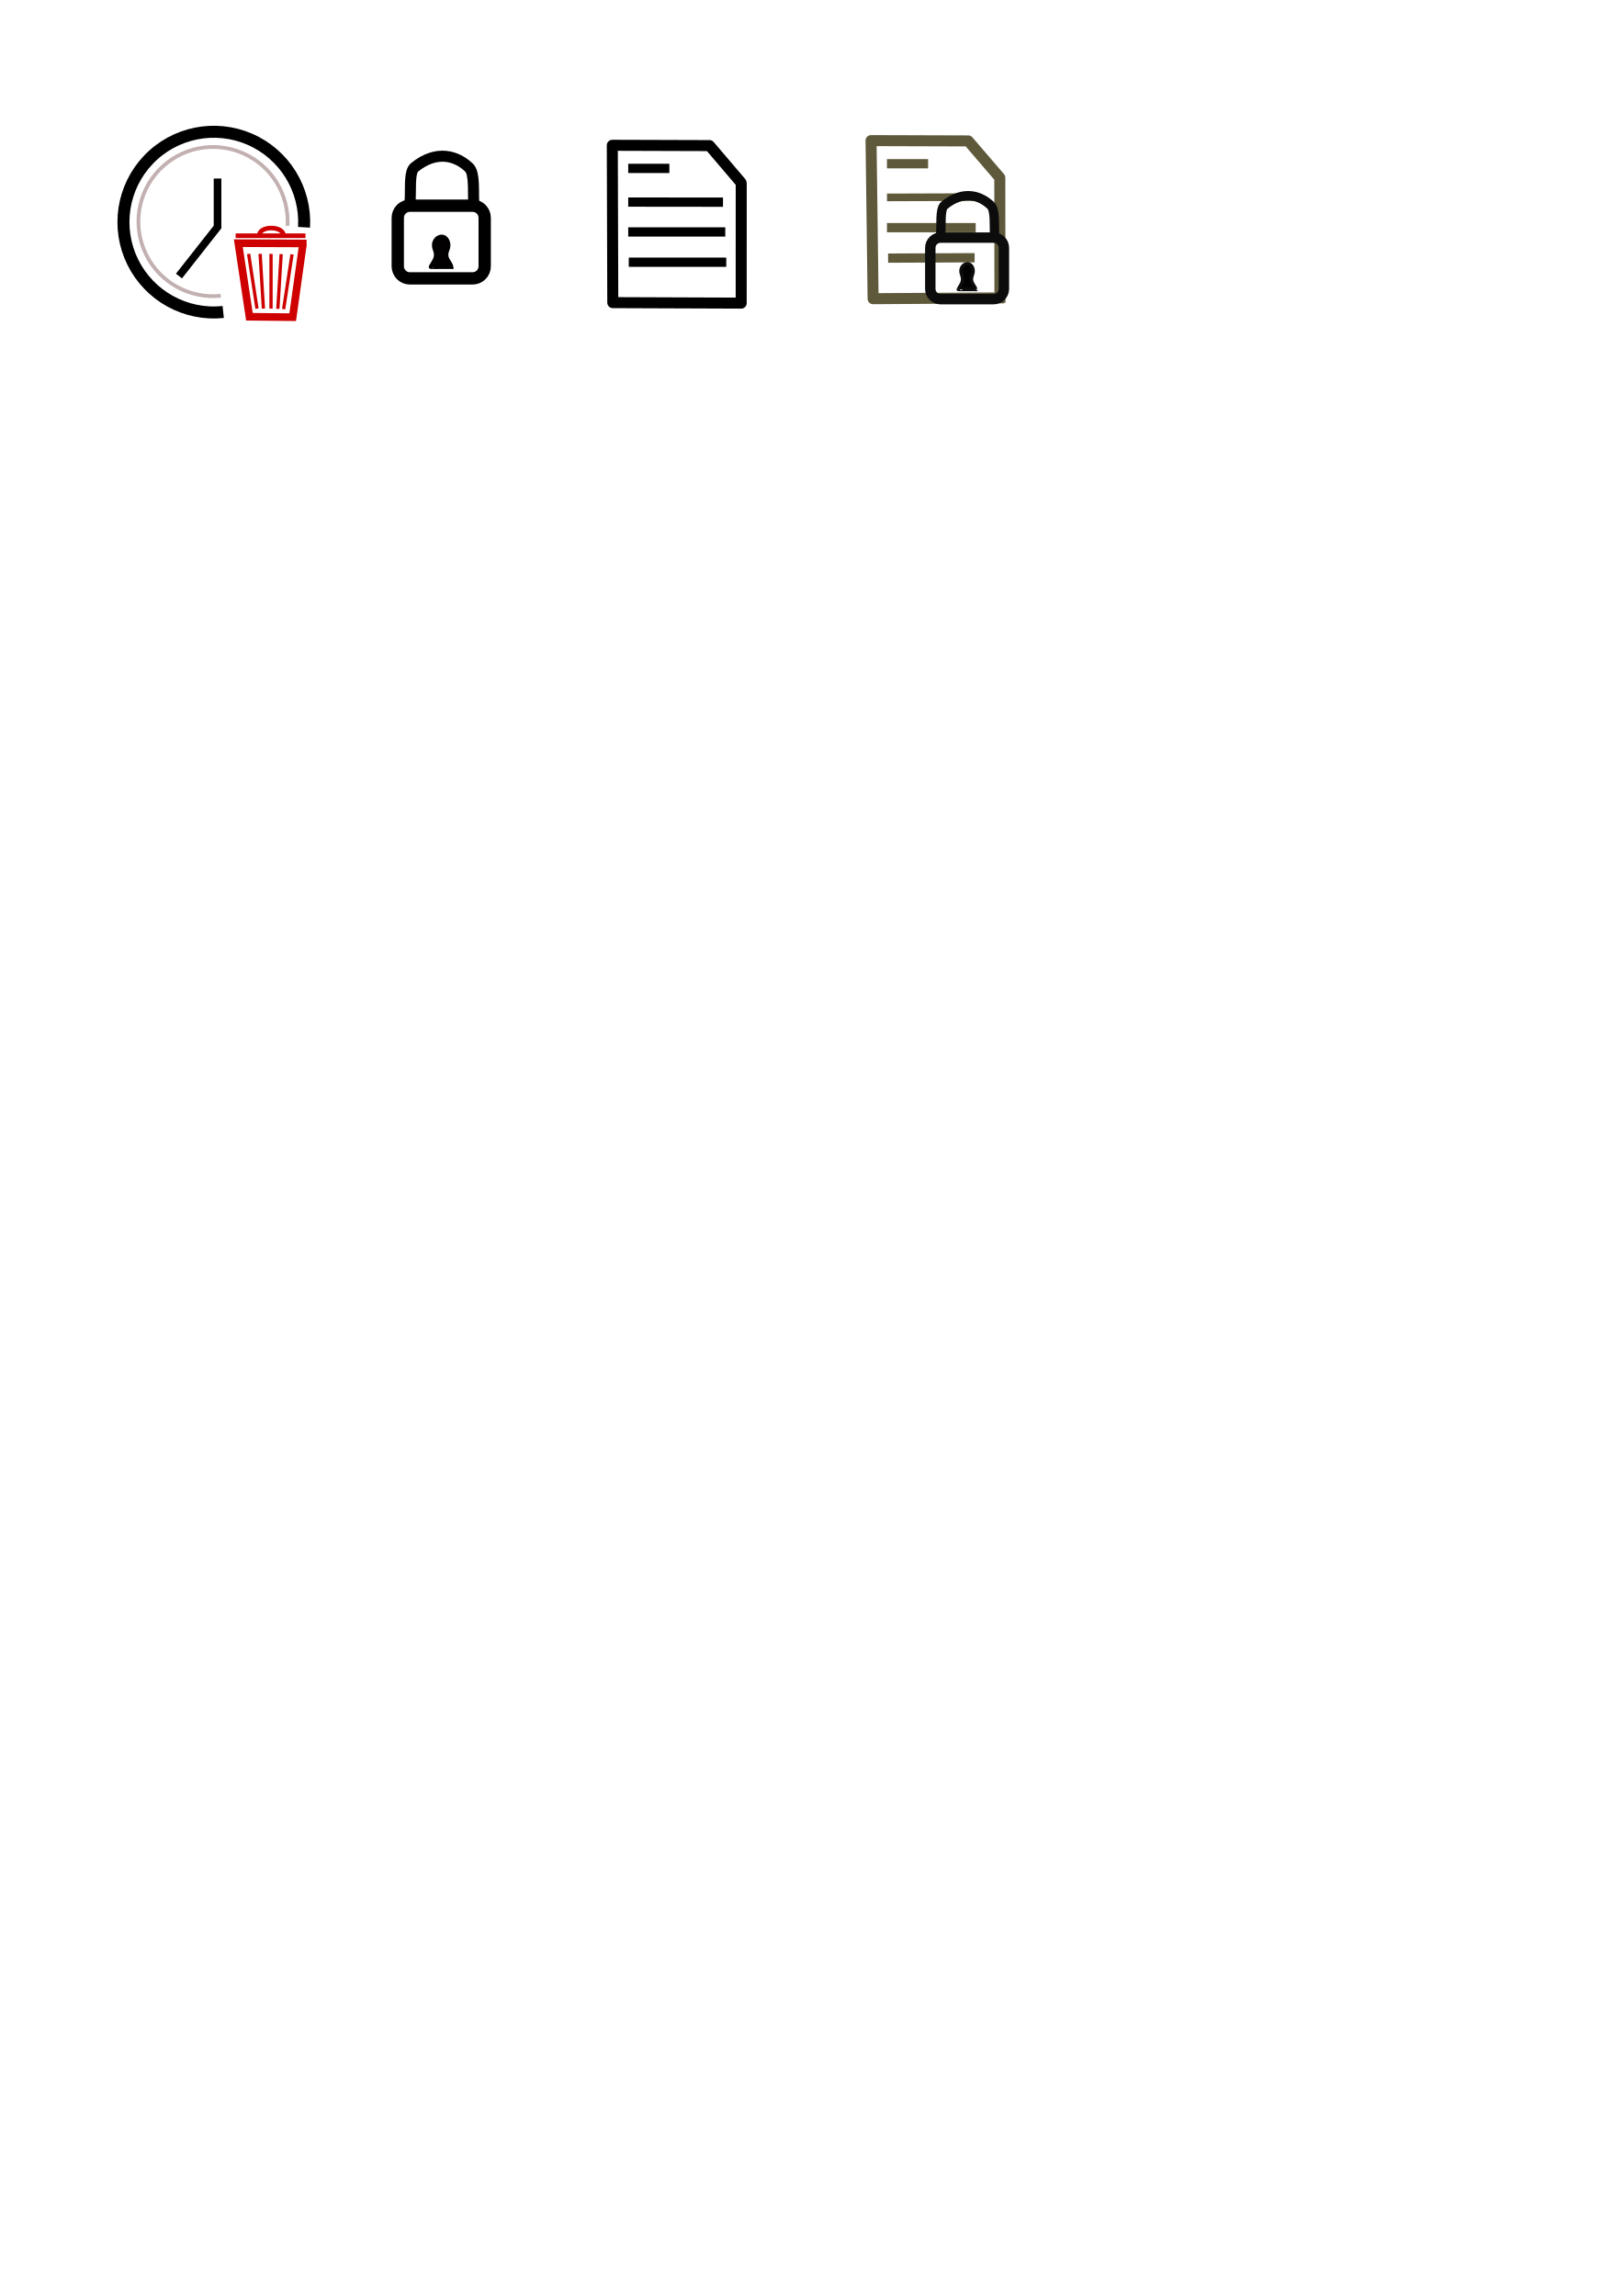
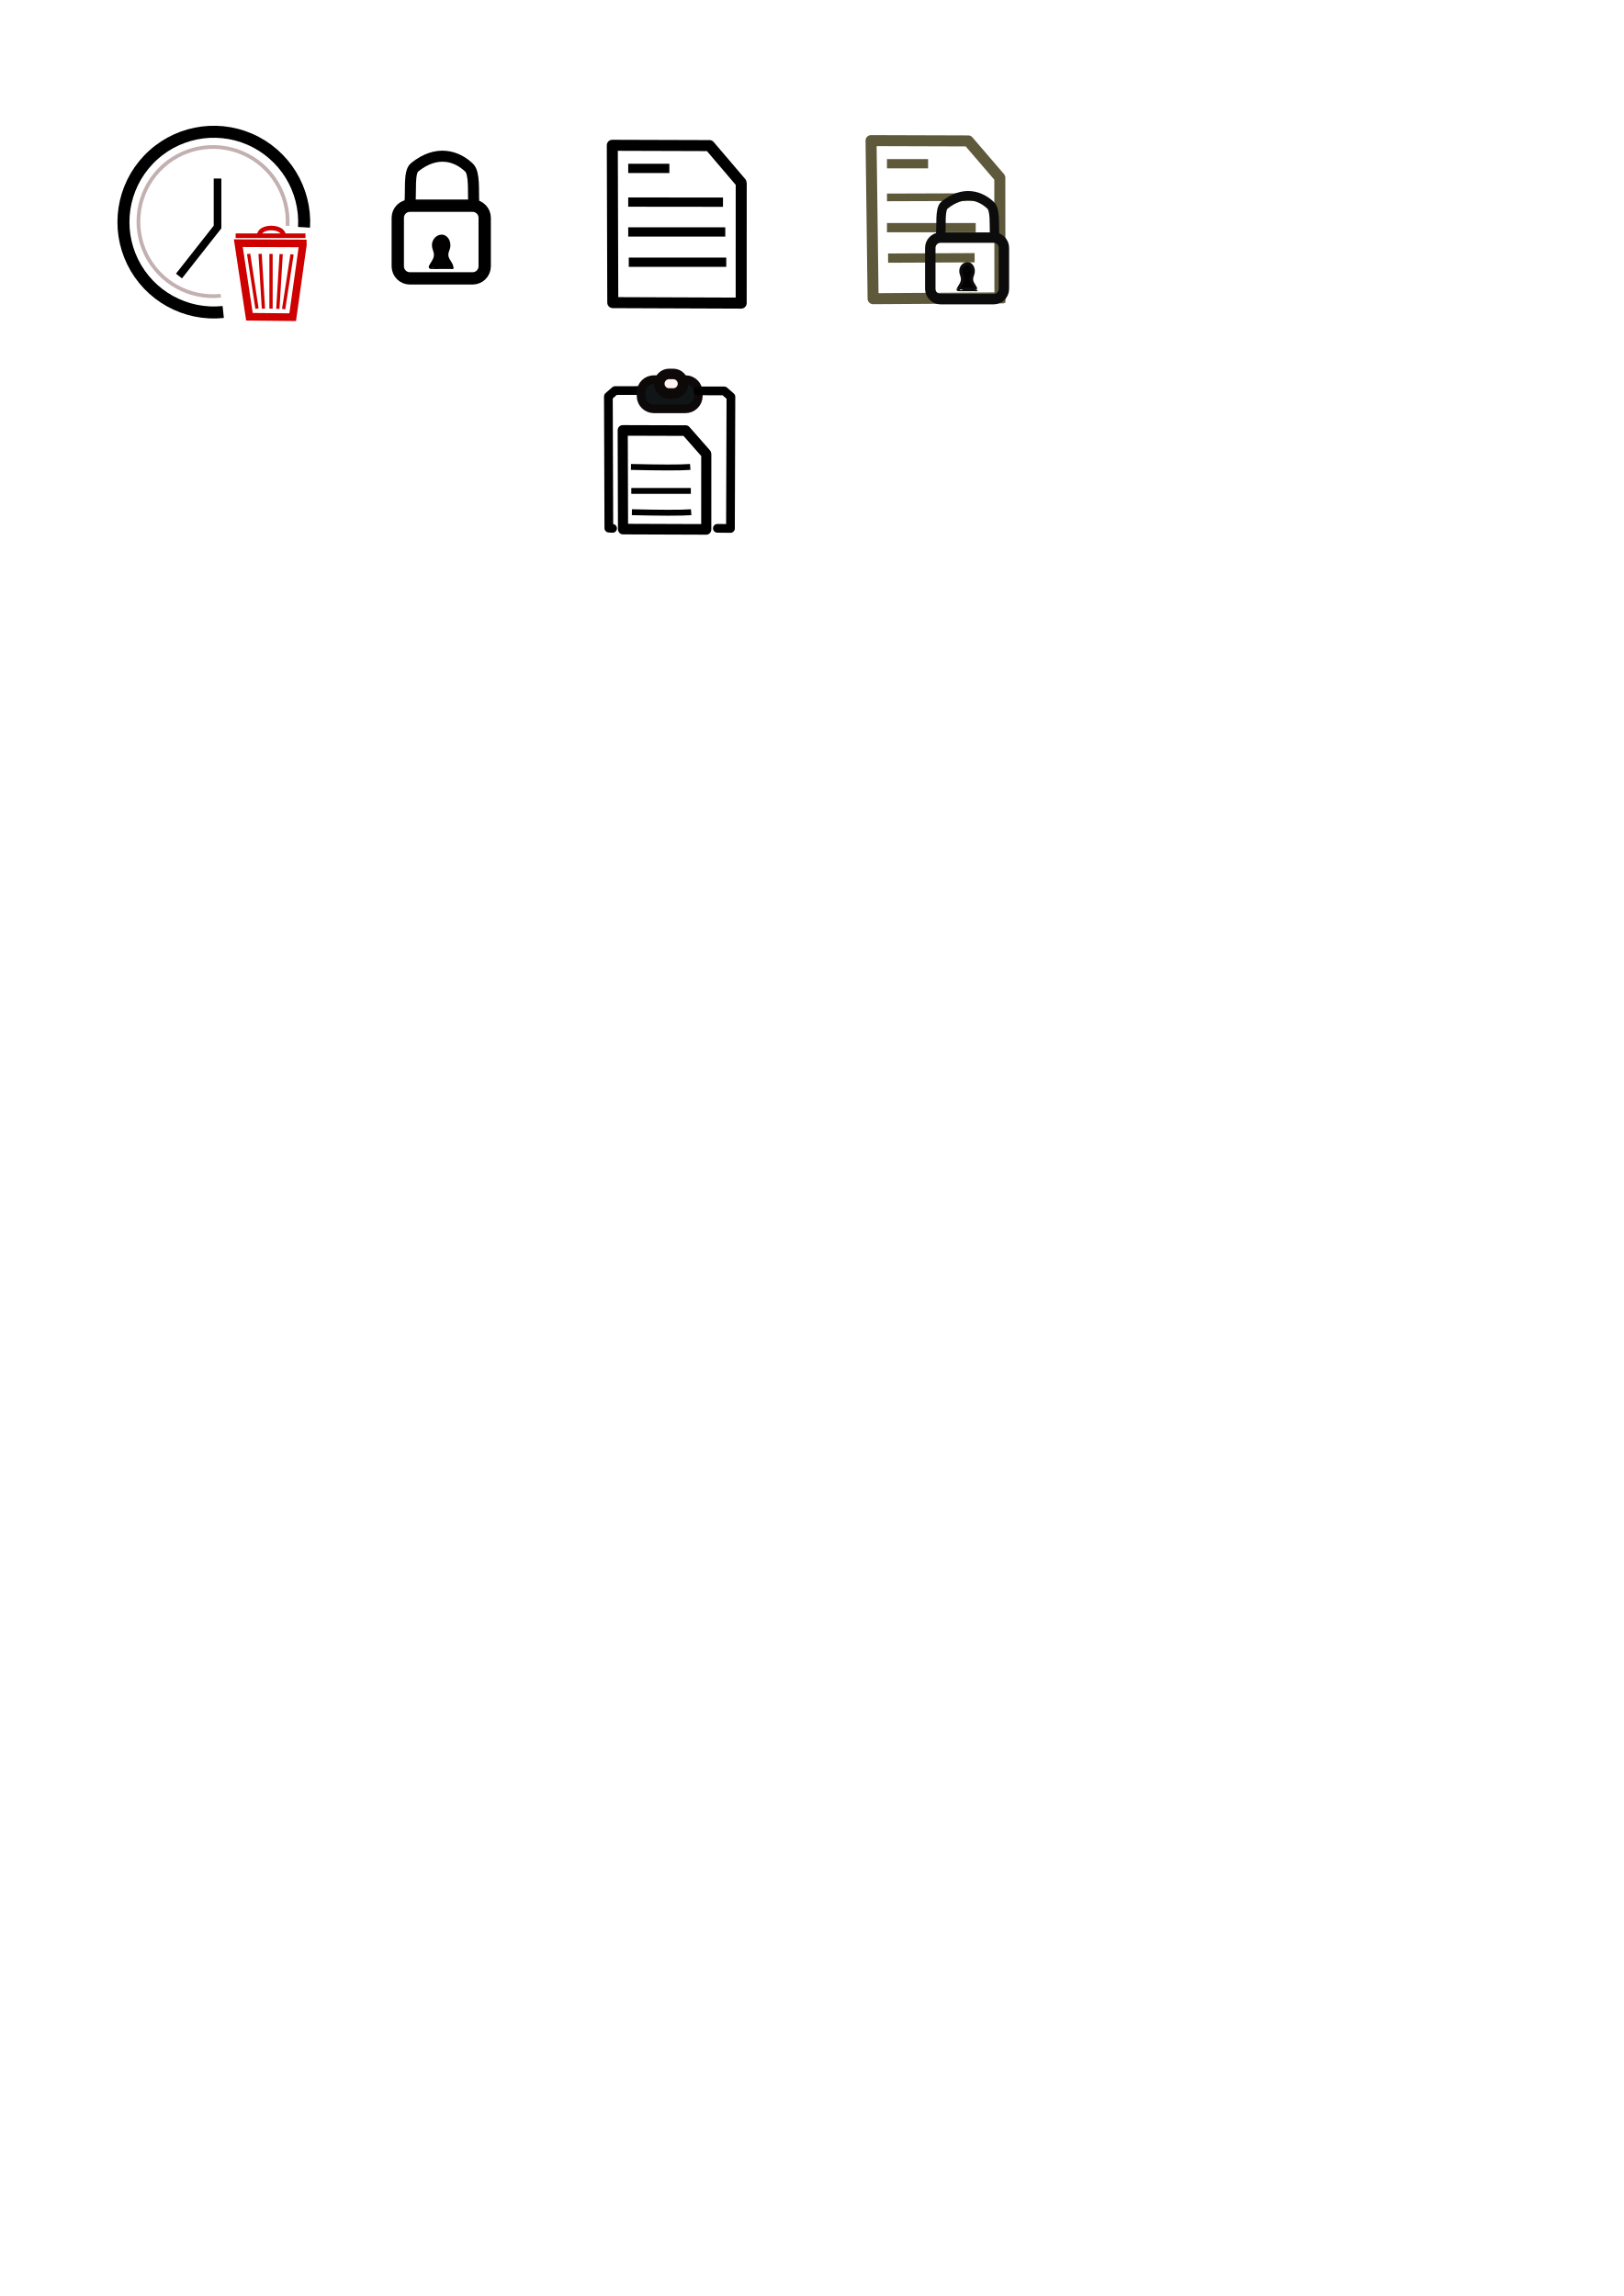
<svg xmlns="http://www.w3.org/2000/svg" xmlns:ns1="http://www.openswatchbook.org/uri/2009/osb" xmlns:xlink="http://www.w3.org/1999/xlink" width="210mm" height="297mm" viewBox="0 0 744.094 1052.362" id="svg2" version="1.1">
  <defs id="defs4">
    <linearGradient id="linearGradient5632" ns1:paint="solid">
      <stop style="stop-color:#020000;stop-opacity:1;" offset="0" id="stop5634" />
    </linearGradient>
    <linearGradient xlink:href="#linearGradient5632" id="linearGradient5636" x1="192.194" y1="108.029" x2="210.127" y2="108.029" gradientUnits="userSpaceOnUse" gradientTransform="matrix(0.6559178,0,0,0.6498539,70.40286,45.62214)" />
    <linearGradient xlink:href="#linearGradient5632" id="linearGradient5636-2" x1="192.194" y1="108.029" x2="210.127" y2="108.029" gradientUnits="userSpaceOnUse" gradientTransform="matrix(0.5553423,0,0,0.5502082,395.7422,111.1431)" />
  </defs>
  <g id="layer1">
    <path style="fill:none;fill-rule:evenodd;stroke:#000000;stroke-width:3.5;stroke-linecap:butt;stroke-linejoin:miter;stroke-miterlimit:4;stroke-dasharray:none;stroke-opacity:1" d="m 99.692,81.822 0,22.223 -17.678,22.476" id="path4138" />
    <path style="fill:#800000;fill-opacity:0;stroke:#000000;stroke-width:5.5;stroke-miterlimit:4;stroke-dasharray:none;stroke-opacity:1" id="path4136" d="M 102.3,143 A 41.416,41.416 0 0 1 60.812,120.07 41.416,41.416 0 0 1 68.019,73.219 41.416,41.416 0 0 1 114.481,63.819 41.416,41.416 0 0 1 139.333,104.185" />
    <g id="g4241" transform="translate(-45.7094,17.93021)" style="stroke:#ce0000;stroke-opacity:1">
      <path id="path4159" d="m 184.564,93.723 -4.726,33.725 -19.82,-0.197 -5.091,-33.725 31.276,0.128" style="fill:none;fill-rule:evenodd;stroke:#ce0000;stroke-width:3.5;stroke-linecap:butt;stroke-linejoin:miter;stroke-miterlimit:4;stroke-dasharray:none;stroke-opacity:1" />
      <path id="path4165" d="m 164.911,98.434 1.518,25.089" style="fill:none;fill-rule:evenodd;stroke:#ce0000;stroke-width:1.5;stroke-linecap:butt;stroke-linejoin:miter;stroke-miterlimit:4;stroke-dasharray:none;stroke-opacity:1" />
      <path id="path4167" d="m 169.911,98.434 0,25.089" style="fill:none;fill-rule:evenodd;stroke:#ce0000;stroke-width:1.5;stroke-linecap:butt;stroke-linejoin:miter;stroke-miterlimit:4;stroke-dasharray:none;stroke-opacity:1" />
      <path id="path4173" d="m 159.643,98.434 3.839,25.089" style="fill:none;fill-rule:evenodd;stroke:#ce0000;stroke-width:1.5;stroke-linecap:butt;stroke-linejoin:miter;stroke-miterlimit:4;stroke-dasharray:none;stroke-opacity:1" />
      <path id="path4173-3" d="m 179.536,98.666 -3.839,25.089" style="fill:none;fill-rule:evenodd;stroke:#ce0000;stroke-width:1.5;stroke-linecap:butt;stroke-linejoin:miter;stroke-miterlimit:4;stroke-dasharray:none;stroke-opacity:1" />
      <path id="path4165-6" d="m 174.554,98.541 -1.518,25.089" style="fill:none;fill-rule:evenodd;stroke:#ce0000;stroke-width:1.5;stroke-linecap:butt;stroke-linejoin:miter;stroke-miterlimit:4;stroke-dasharray:none;stroke-opacity:1" />
      <path id="path4237" d="M 164.59,90.268 C 164,85.362 176,85.362 175.609,90.268" style="fill:none;fill-rule:evenodd;stroke:#ce0000;stroke-width:2.1;stroke-linecap:butt;stroke-linejoin:miter;stroke-miterlimit:4;stroke-dasharray:none;stroke-opacity:1" />
      <path id="path4239" d="m 153.694,90.12 32,0" style="fill:none;fill-rule:evenodd;stroke:#ce0000;stroke-width:2.1;stroke-linecap:butt;stroke-linejoin:miter;stroke-miterlimit:4;stroke-dasharray:none;stroke-opacity:1" />
    </g>
    <path style="fill:#d40000;fill-opacity:0;stroke:#3d0000;stroke-width:1.709;stroke-miterlimit:4;stroke-dasharray:none;stroke-opacity:0.311" id="path4253" d="M 101.19,135.559 A 34.188,34.188 0 0 1 66.943,116.631 34.188,34.188 0 0 1 72.892,77.956 34.188,34.188 0 0 1 111.245,70.197 34.188,34.188 0 0 1 131.76,103.518" />
    <path style="fill:url(#linearGradient5636);fill-opacity:1;fill-rule:evenodd;stroke:#000000;stroke-width:1.851;stroke-linecap:butt;stroke-linejoin:round;stroke-miterlimit:4;stroke-dasharray:none;stroke-opacity:1" d="m 202.473,108.446 c -2.306,0.031 -4.523,2.511 -3.188,5.955 1.462,3.773 -0.631,5.34 -1.889,7.92 -0.079,0.161 9.833,-0.077 9.763,0.094 l -0.297,-0.279 c -1.044,-2.734 -3.356,-3.819 -1.798,-7.715 1.318,-3.296 -0.71,-6 -2.591,-5.975 z" id="path4160" />
    <rect ry="5.542" style="fill:#800000;fill-opacity:0;stroke:#000000;stroke-width:5.646;stroke-linejoin:round;stroke-miterlimit:4;stroke-dasharray:none;stroke-opacity:1" id="rect4166" width="39.832" height="33.314" x="182.289" y="94.282" />
    <path style="fill:none;fill-rule:evenodd;stroke:#000000;stroke-width:5.06;stroke-linecap:butt;stroke-linejoin:miter;stroke-miterlimit:4;stroke-dasharray:none;stroke-opacity:1" d="m 187.868,92.885 c 0.548,-4.84 -0.565,-14.005 2.071,-16.146 10.225,-8.303 19.451,-5.278 25.034,0.105 2.628,2.534 1.808,10.98 2.122,15.658" id="path4168" />
    <path style="fill:none;fill-rule:evenodd;stroke:#000000;stroke-width:5.049;stroke-linecap:round;stroke-linejoin:round;stroke-miterlimit:4;stroke-dasharray:none;stroke-opacity:1" d="m 339.579,83.682 -14.438,-16.948 -44.538,-0.14 0.22,72.114 58.839,0.223 c -0.077,-16.347 0.095,-38.48 0.018,-54.828" id="path4161" />
    <path style="fill:none;fill-rule:evenodd;stroke:#000000;stroke-width:4.25;stroke-linecap:butt;stroke-linejoin:miter;stroke-miterlimit:4;stroke-dasharray:none;stroke-opacity:1" d="m 287.896,77.186 18.853,0" id="path4191" />
    <path style="fill:none;fill-rule:evenodd;stroke:#000000;stroke-width:4.25;stroke-linecap:butt;stroke-linejoin:miter;stroke-miterlimit:4;stroke-dasharray:none;stroke-opacity:1" d="m 287.896,92.621 43.431,0.047" id="path4195" />
    <path style="fill:none;fill-rule:evenodd;stroke:#000000;stroke-width:4.25;stroke-linecap:butt;stroke-linejoin:miter;stroke-miterlimit:4;stroke-dasharray:none;stroke-opacity:1" d="m 287.896,106.309 44.475,0" id="path4201" />
    <path style="fill:none;fill-rule:evenodd;stroke:#000000;stroke-width:4.25;stroke-linecap:butt;stroke-linejoin:miter;stroke-miterlimit:4;stroke-dasharray:none;stroke-opacity:1" d="m 288.145,120.184 44.679,0" id="path4203" />
    <path style="fill:none;fill-rule:evenodd;stroke:#5f593c;stroke-width:5.049;stroke-linecap:square;stroke-linejoin:round;stroke-miterlimit:4;stroke-dasharray:none;stroke-opacity:1" d="m 458.239,136.307 -0.056,-54.875 -14.471,-16.841 -44.538,-0.14 0.94,72.456 57.366,-0.372" id="path4161-5" />
    <path style="fill:none;fill-rule:evenodd;stroke:#5f593c;stroke-width:4.25;stroke-linecap:butt;stroke-linejoin:miter;stroke-miterlimit:4;stroke-dasharray:none;stroke-opacity:1" d="m 406.467,75.043 18.853,0" id="path4191-6" />
    <path style="fill:none;fill-rule:evenodd;stroke:#5f593c;stroke-width:3.512;stroke-linecap:butt;stroke-linejoin:miter;stroke-miterlimit:4;stroke-dasharray:none;stroke-opacity:1" d="m 406.477,90.478 41.307,-0.132" id="path4195-2" />
    <path style="fill:none;fill-rule:evenodd;stroke:#5f593c;stroke-width:4.25;stroke-linecap:butt;stroke-linejoin:miter;stroke-miterlimit:4;stroke-dasharray:none;stroke-opacity:1" d="m 406.467,104.345 40.672,0" id="path4201-9" />
    <path style="fill:none;fill-rule:evenodd;stroke:#5f593c;stroke-width:4.25;stroke-linecap:butt;stroke-linejoin:miter;stroke-miterlimit:4;stroke-dasharray:none;stroke-opacity:1" d="m 406.984,118.309 c 0,0 38.937,-0.179 39.657,-0.179" id="path4203-1" />
    <g id="g4260" transform="translate(-64.14469,-43.43656)">
      <path id="path4160-0" d="m 507.562,164.334 c -1.952,0.026 -3.829,2.126 -2.699,5.042 1.238,3.194 -0.534,4.521 -1.599,6.706 -0.067,0.137 8.325,-0.066 8.266,0.079 l -0.252,-0.236 c -0.883,-2.315 -2.841,-3.234 -1.522,-6.532 1.116,-2.791 -0.601,-5.08 -2.194,-5.059 z" style="fill:url(#linearGradient5636-2);fill-opacity:1;fill-rule:evenodd;stroke:#0c0c0c;stroke-width:1.567;stroke-linecap:butt;stroke-linejoin:round;stroke-miterlimit:4;stroke-dasharray:none;stroke-opacity:1" />
      <rect y="152.341" x="490.472" height="28.205" width="33.725" id="rect4166-9" style="fill:#800000;fill-opacity:0;stroke:#0c0c0c;stroke-width:4.78;stroke-linejoin:round;stroke-miterlimit:4;stroke-dasharray:none;stroke-opacity:1" ry="4.692" />
      <path id="path4168-3" d="m 495.196,151.159 c 0.464,-4.098 -0.478,-11.858 1.753,-13.67 8.657,-7.03 16.468,-4.468 21.195,0.089 2.225,2.145 1.531,9.297 1.796,13.257" style="fill:none;fill-rule:evenodd;stroke:#0c0c0c;stroke-width:4.284;stroke-linecap:butt;stroke-linejoin:miter;stroke-miterlimit:4;stroke-dasharray:none;stroke-opacity:1" />
    </g>
+     <g id="g4230" transform="matrix(0.9386612,0,0,0.9826315,14.60508,7.043259)" style="stroke-width:4.8;stroke-miterlimit:4;stroke-dasharray:none">
+       <g id="g4288" style="stroke-width:4.8;stroke-miterlimit:4;stroke-dasharray:none">
+         <path style="fill:none;fill-rule:evenodd;stroke:#000000;stroke-width:4.943;stroke-linecap:round;stroke-linejoin:round;stroke-miterlimit:4;stroke-dasharray:none;stroke-opacity:1" d="m 329.188,204.501 -9.97,-10.817 -30.757,-0.089 0.152,46.029 40.633,0.143 c -0.053,-10.434 0.066,-24.561 0.012,-34.996" id="path4161-3" />
+         <path style="fill:none;fill-rule:evenodd;stroke:#000000;stroke-width:2.76;stroke-linecap:butt;stroke-linejoin:round;stroke-miterlimit:4;stroke-dasharray:none;stroke-opacity:1" d="m 292.487,210.635 c 13.629,0.306 24.047,0.366 28.936,0" id="path4201-3" />
+         <path style="fill:none;fill-rule:evenodd;stroke:#000000;stroke-width:2.76;stroke-linecap:butt;stroke-linejoin:round;stroke-miterlimit:4;stroke-dasharray:none;stroke-opacity:1" d="m 292.65,221.817 29.069,0" id="path4203-5" />
+         <path style="fill:none;fill-rule:evenodd;stroke:#000000;stroke-width:2.76;stroke-linecap:butt;stroke-linejoin:round;stroke-miterlimit:4;stroke-dasharray:none;stroke-opacity:1" d="m 292.942,231.746 c 13.629,0.306 24.047,0.366 28.936,0" id="path4201-3-9" />
+       </g>
+     </g>
+     <path style="fill:none;fill-rule:evenodd;stroke:#000000;stroke-width:4;stroke-linecap:round;stroke-linejoin:round;stroke-miterlimit:4;stroke-dasharray:none;stroke-opacity:1" d="m 293.927,179.004 -12.043,0.013 -3.081,2.694 c 0,2.946 0.211,60.353 0.211,60.353 l 1.712,0.112" id="path4236" />
+     <rect style="fill:#101518;fill-opacity:1;stroke:#0e0909;stroke-width:4;stroke-linecap:round;stroke-linejoin:miter;stroke-miterlimit:4;stroke-dasharray:none;stroke-opacity:1" id="rect4354" width="26.202" height="13.348" x="293.798" y="174.014" ry="5.866" />
+     <rect style="fill:#fff3f3;fill-opacity:1;stroke:#0e0909;stroke-width:4.809;stroke-linecap:round;stroke-linejoin:miter;stroke-miterlimit:4;stroke-dasharray:none;stroke-opacity:1" id="rect4356" width="10.859" height="8.975" x="302.141" y="171.387" ry="4.488" />
+     <path style="fill:none;fill-rule:evenodd;stroke:#000000;stroke-width:4;stroke-linecap:round;stroke-linejoin:round;stroke-miterlimit:4;stroke-dasharray:none;stroke-opacity:1" d="m 319.834,179.156 12.043,0.013 3.081,2.694 c 0,2.946 -0.211,60.353 -0.211,60.353 l -5.998,-0.067" id="path4236-1" />
  </g>
</svg>
